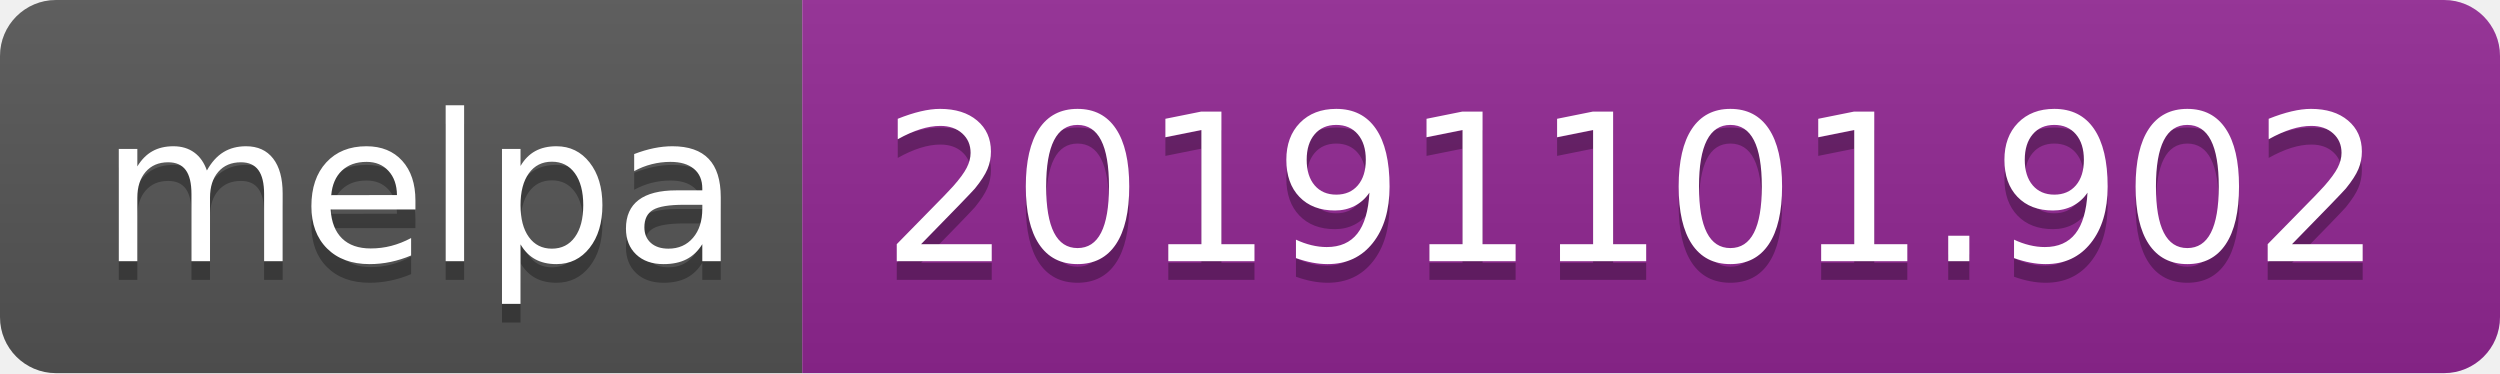
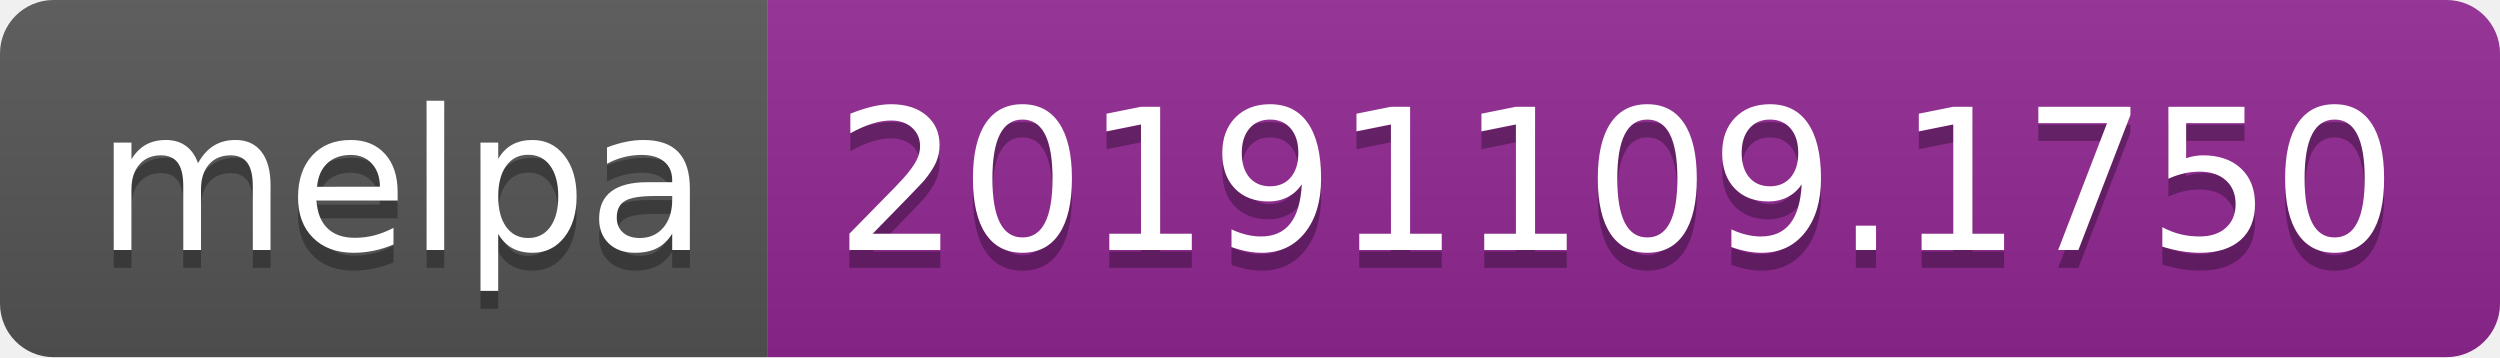
- <svg xmlns="http://www.w3.org/2000/svg" width="134" height="20">
+ <svg xmlns="http://www.w3.org/2000/svg" width="140" height="20">
  <linearGradient id="b" x2="0" y2="100%">
    <stop offset="0" stop-color="#bbb" stop-opacity=".1" />
    <stop offset="1" stop-opacity=".1" />
  </linearGradient>
  <clipPath id="a">
-     <rect width="134" height="20" rx="3" fill="#fff" />
+     <rect width="140" height="20" rx="3" fill="#fff" />
  </clipPath>
  <g clip-path="url(#a)">
    <path fill="#555" d="M0 0h43v20H0z" />
-     <path fill="#922793" d="M43 0h91v20H43z" />
-     <path fill="url(#b)" d="M0 0h134v20H0z" />
+     <path fill="#922793" d="M43 0h97v20H43z" />
+     <path fill="url(#b)" d="M0 0h140v20H0z" />
  </g>
  <g fill="#fff" text-anchor="middle" font-family="DejaVu Sans,Verdana,Geneva,sans-serif" font-size="110">
    <text x="225" y="150" fill="#010101" fill-opacity=".3" transform="scale(.1)" textLength="330">melpa</text>
    <text x="225" y="140" transform="scale(.1)" textLength="330">melpa</text>
-     <text x="875" y="150" fill="#010101" fill-opacity=".3" transform="scale(.1)" textLength="810">20191101.902</text>
-     <text x="875" y="140" transform="scale(.1)" textLength="810">20191101.902</text>
+     <text x="905" y="150" fill="#010101" fill-opacity=".3" transform="scale(.1)" textLength="870">20191109.1750</text>
+     <text x="905" y="140" transform="scale(.1)" textLength="870">20191109.1750</text>
  </g>
</svg>
